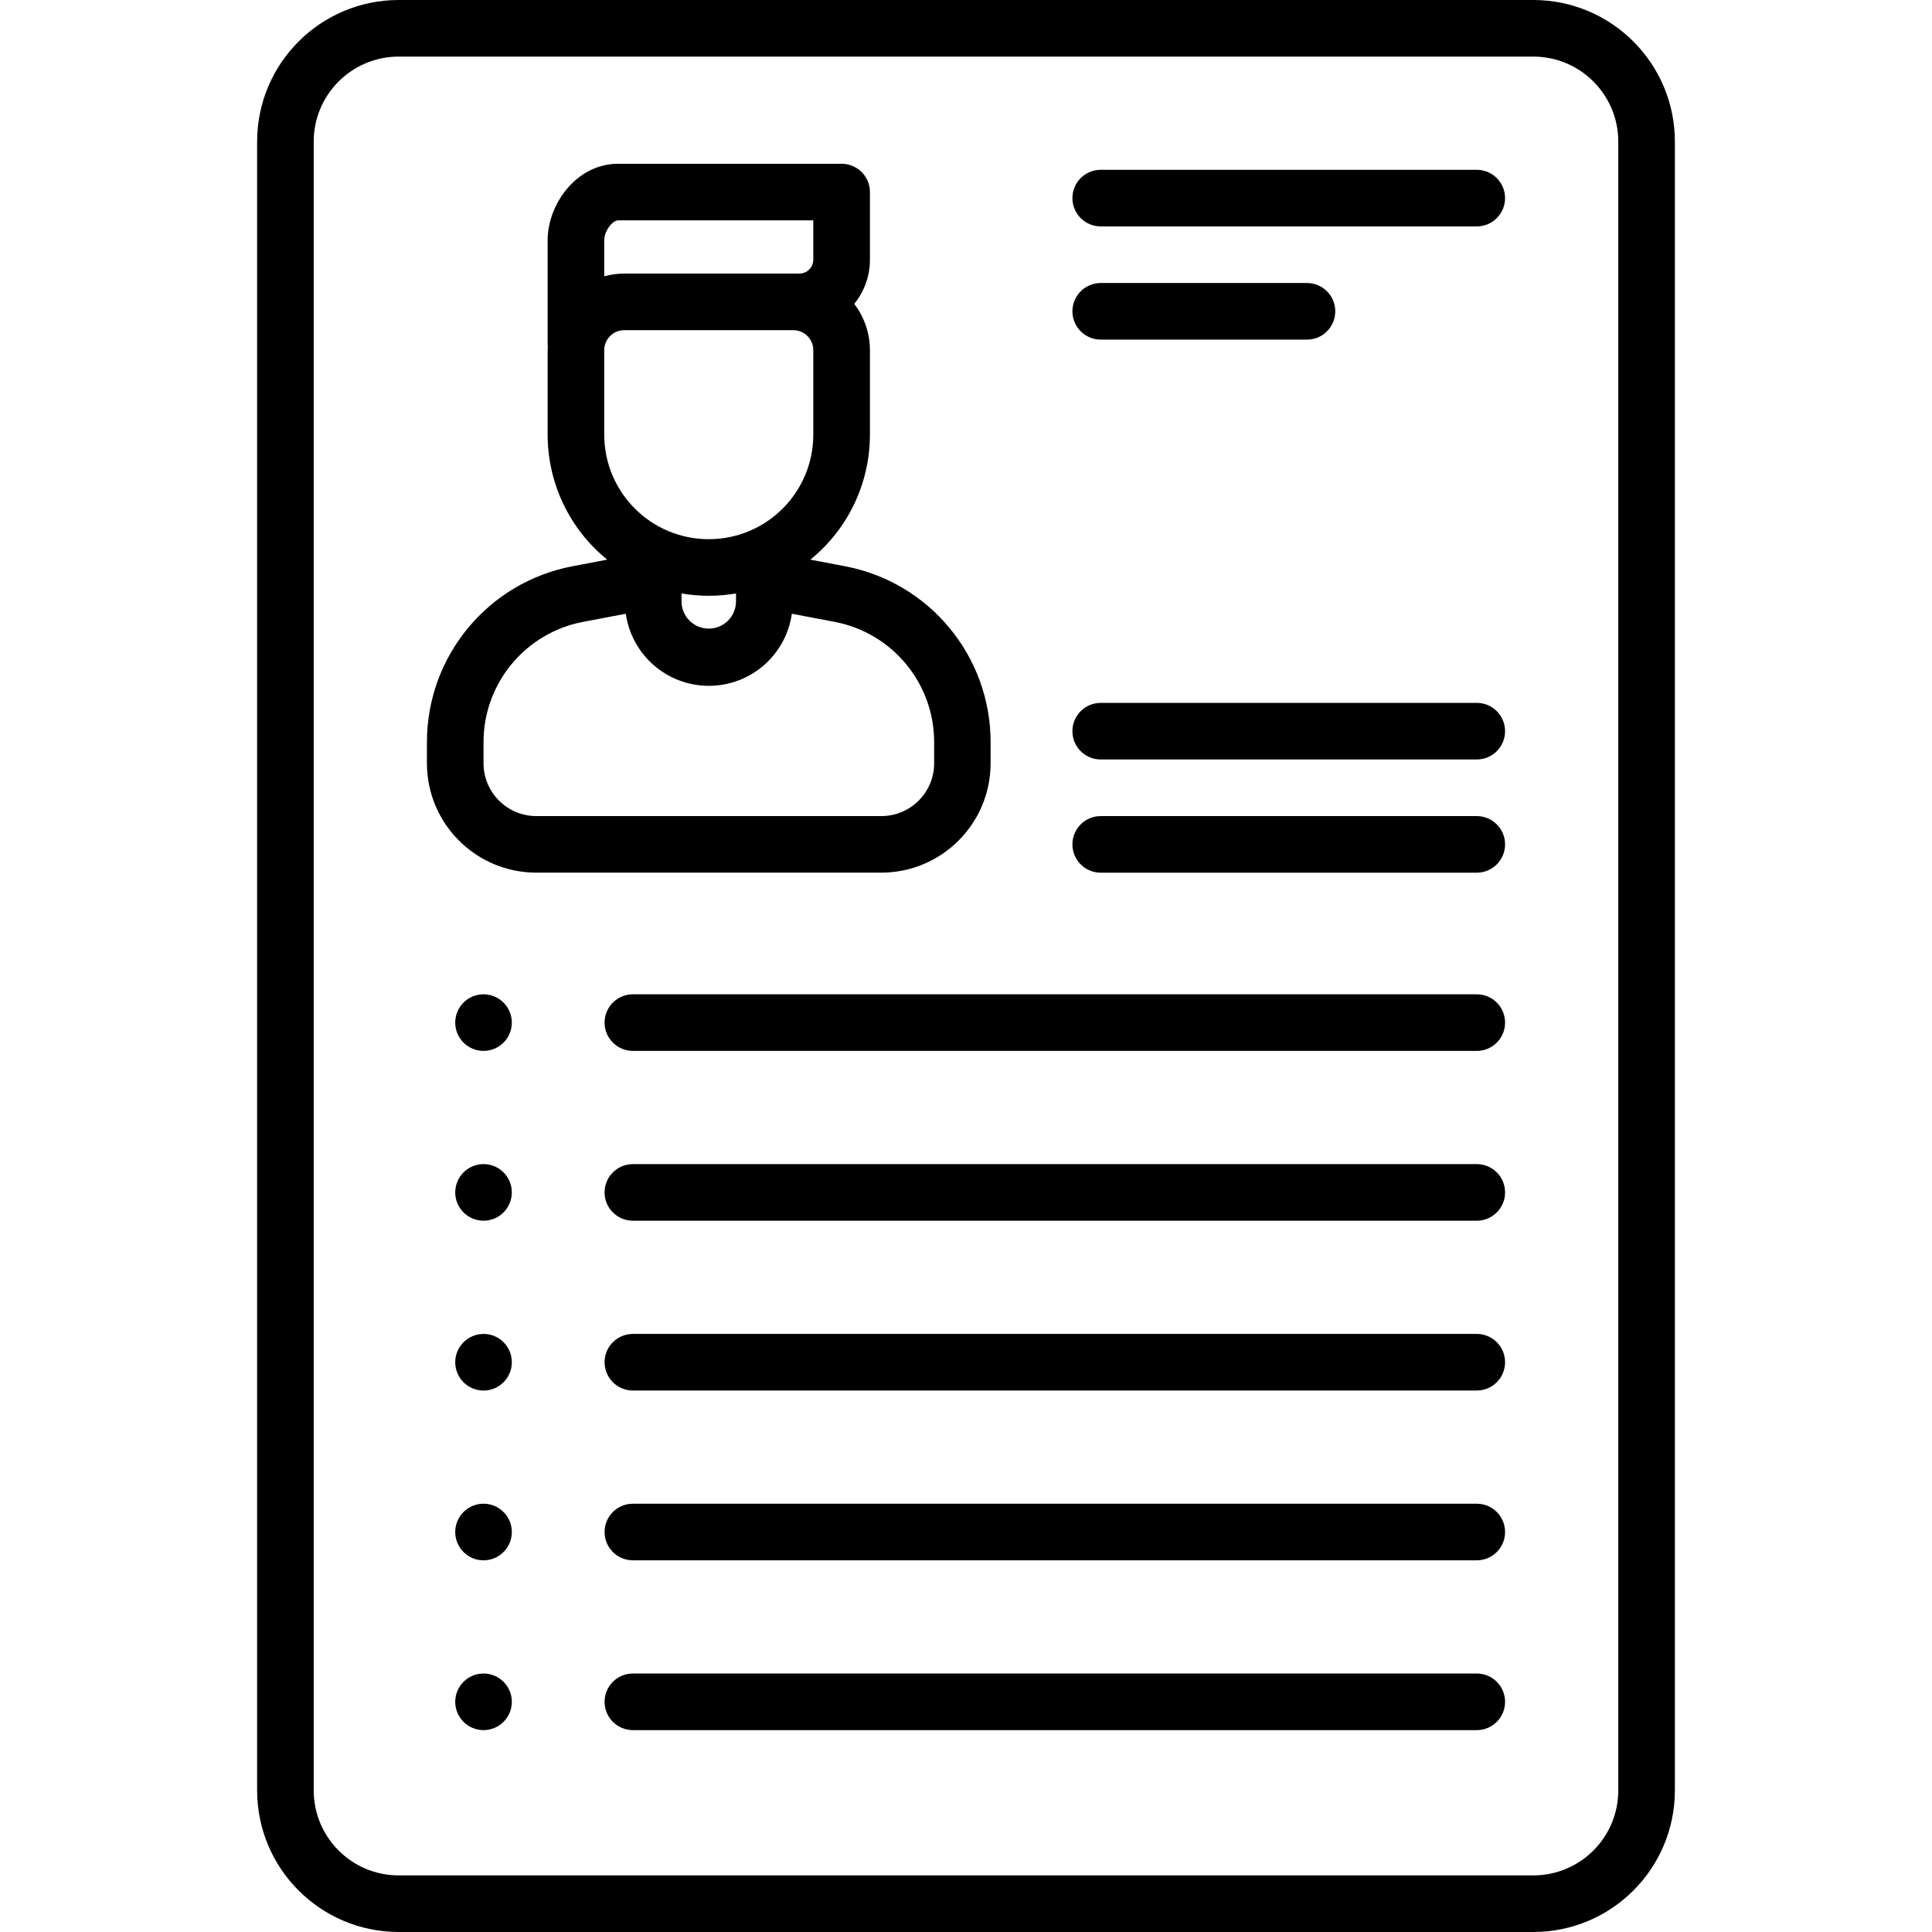
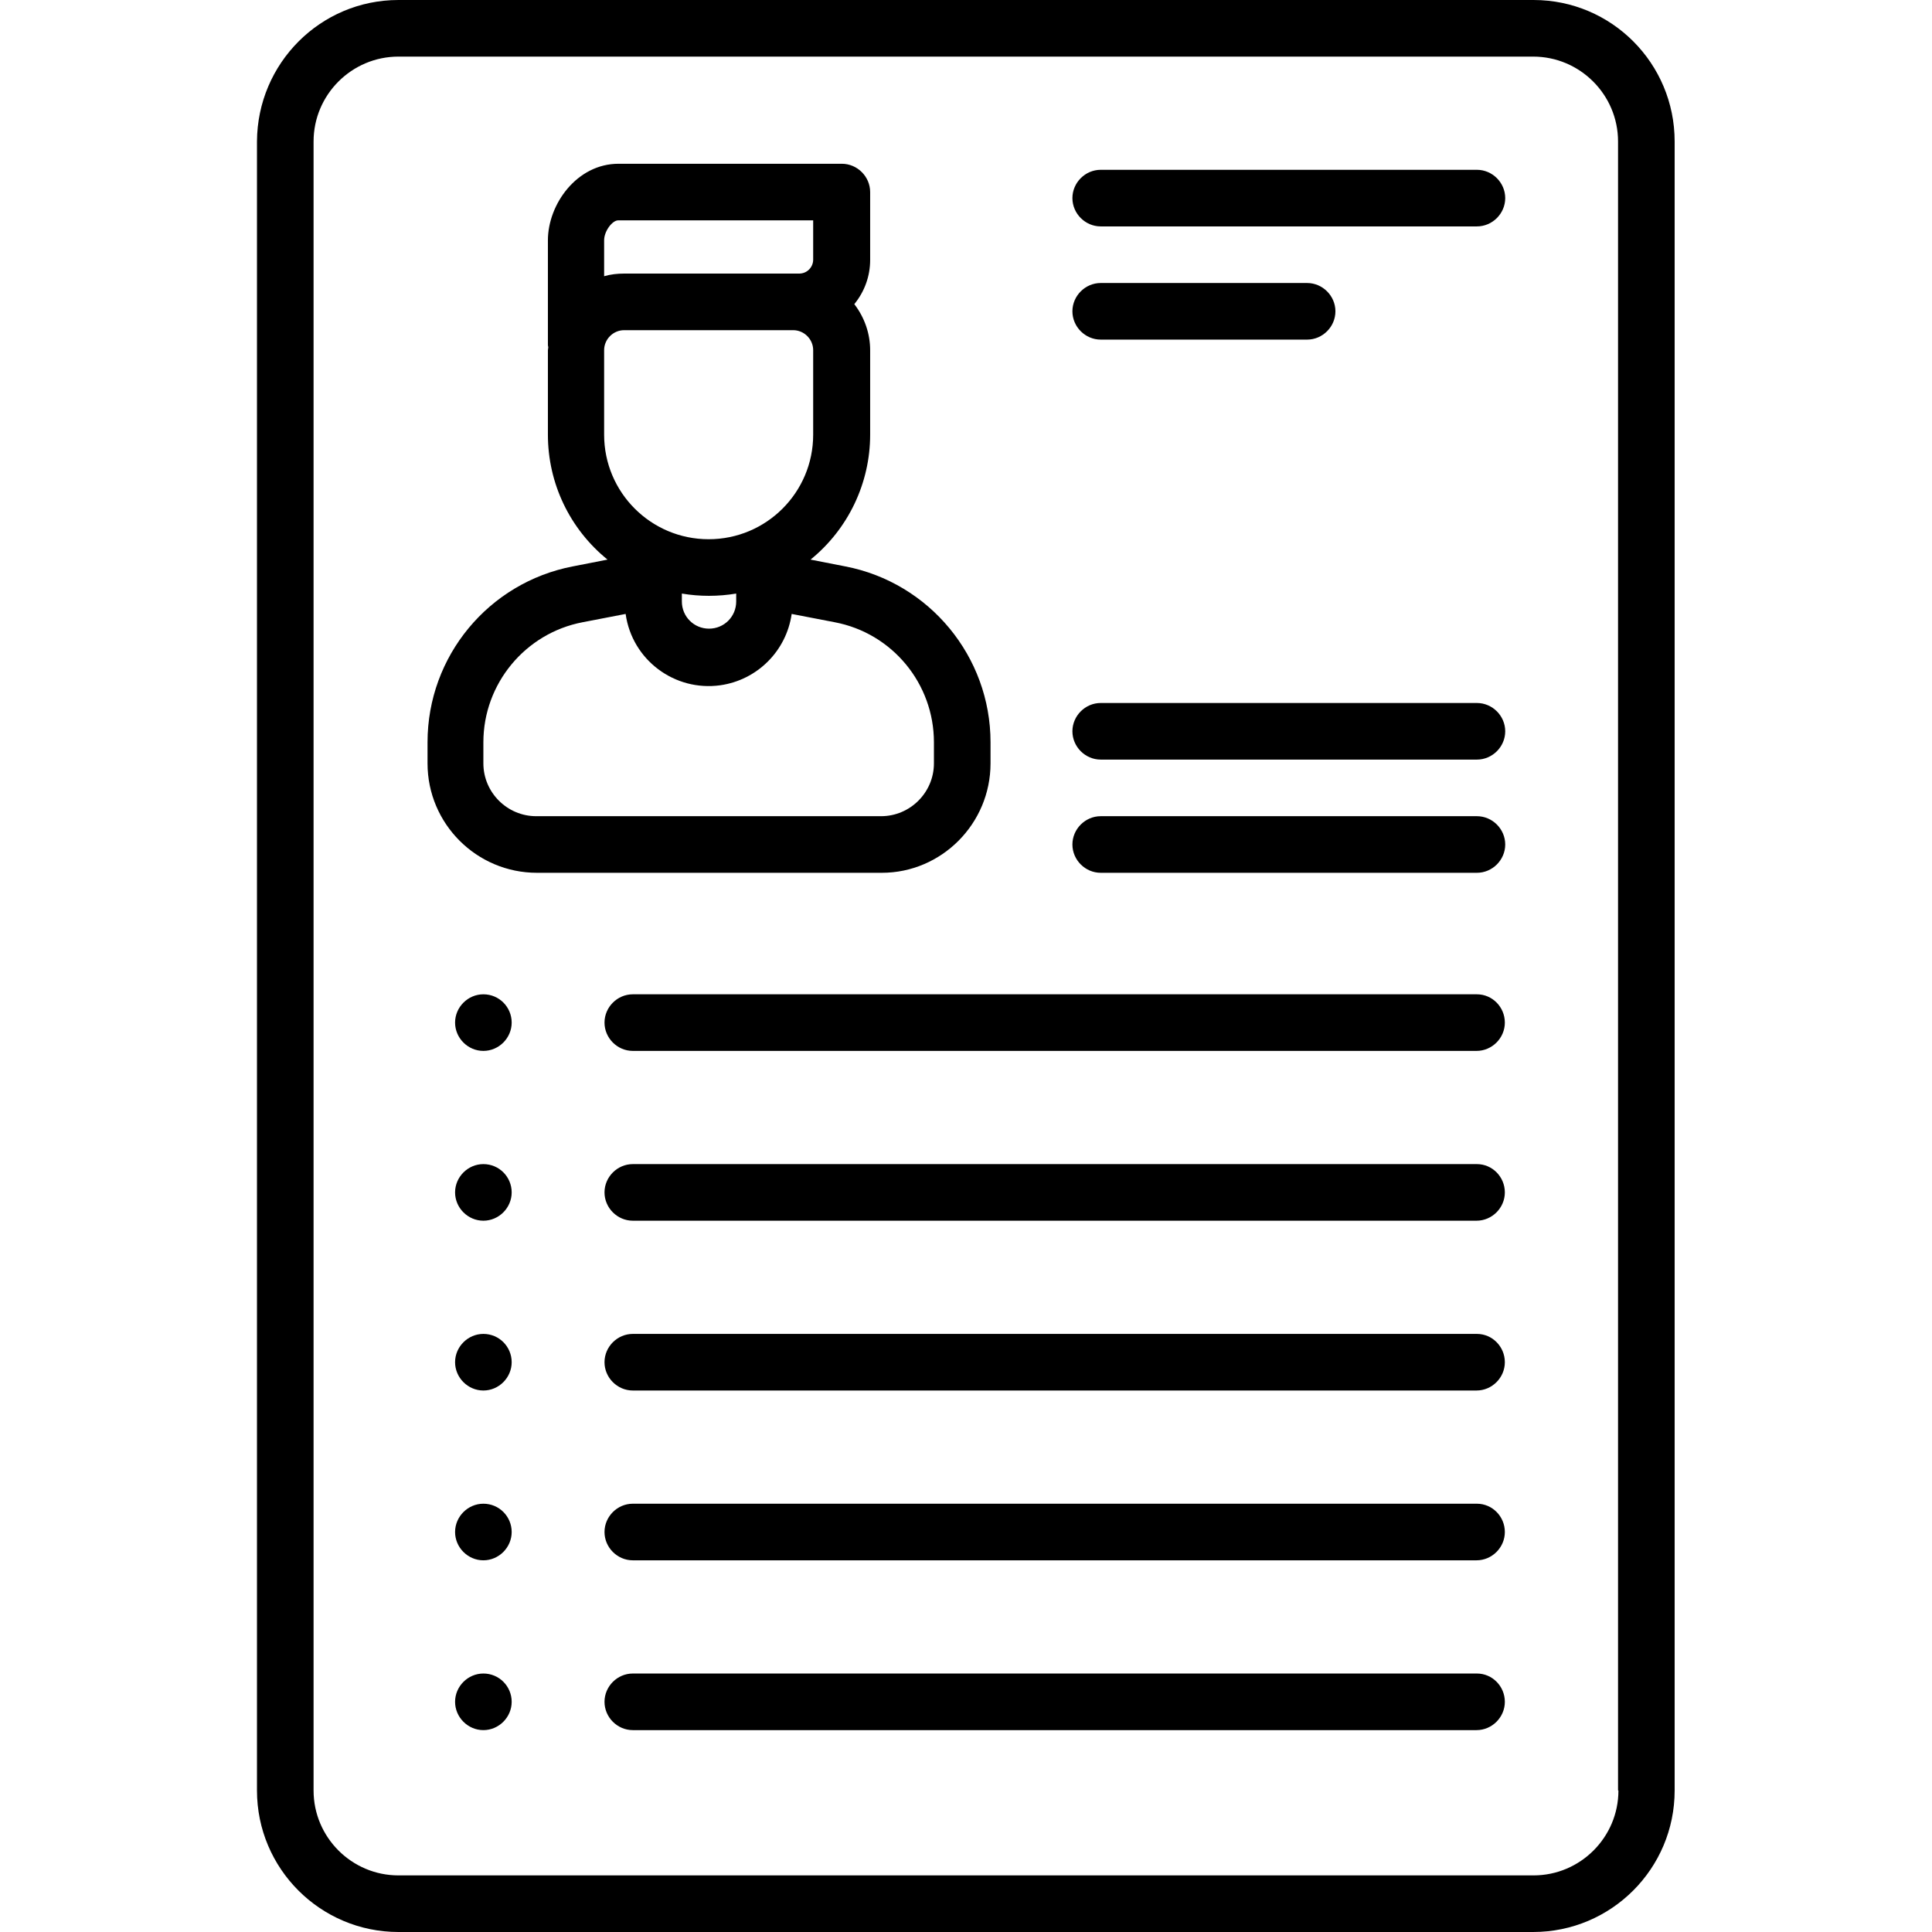
- <svg xmlns="http://www.w3.org/2000/svg" data-name="Layer 1" viewBox="0 0 512 512">
-   <path d="M128.14,263.5a7.5,7.5,0,1,0,7.5,7.5A7.5,7.5,0,0,0,128.14,263.5Zm0,135a7.5,7.5,0,1,0,7.5,7.5A7.5,7.5,0,0,0,128.14,398.5Zm0-90a7.5,7.5,0,1,0,7.5,7.5A7.5,7.5,0,0,0,128.14,308.5Zm0,135a7.5,7.5,0,1,0,7.5,7.5A7.5,7.5,0,0,0,128.14,443.5ZM262.52,202.26v-5.63A47.44,47.44,0,0,0,224,150.07l-9.25-1.76a42.62,42.62,0,0,0,15.79-33.12V92.79a20.14,20.14,0,0,0-4.16-12.25,18.52,18.52,0,0,0,4.16-11.71V50.9a7.5,7.5,0,0,0-7.5-7.5H163.8c-11,0-18.67,10.68-18.67,20.27V91.16a6.84,6.84,0,0,0,.05.79c0,.28-.05.56-.05.84v22.4a42.62,42.62,0,0,0,15.79,33.12l-9.25,1.76a47.44,47.44,0,0,0-38.53,46.56v5.63a29,29,0,0,0,29,29h91.38A29,29,0,0,0,262.52,202.26ZM160.13,63.67c0-2.49,2.19-5.27,3.67-5.27h51.73V68.83a3.68,3.68,0,0,1-3.67,3.67,6.85,6.85,0,0,0-.79,0c-.28,0-.56,0-.84,0h-44.8a20.23,20.23,0,0,0-5.3.72Zm0,51.52V92.79a5.3,5.3,0,0,1,5.3-5.29h44.8a5.3,5.3,0,0,1,5.3,5.29v22.4a27.7,27.7,0,1,1-55.4,0Zm34.92,42.08v2.1a7.22,7.22,0,1,1-14.44,0v-2.1a42.35,42.35,0,0,0,14.44,0Zm-66.91,45v-5.63a32.44,32.44,0,0,1,26.33-31.83l11.38-2.16a22.22,22.22,0,0,0,44,0l11.38,2.16a32.44,32.44,0,0,1,26.33,31.83v5.63a14,14,0,0,1-14,14H142.14A14,14,0,0,1,128.14,202.26Zm0,151.24a7.5,7.5,0,1,0,7.5,7.5A7.5,7.5,0,0,0,128.14,353.5ZM391.36,216.27H291.7a7.5,7.5,0,0,0,0,15h99.66a7.5,7.5,0,0,0,0-15Zm0-30H291.7a7.5,7.5,0,0,0,0,15h99.66a7.5,7.5,0,0,0,0-15Zm0-141.27H291.7a7.5,7.5,0,0,0,0,15h99.66a7.5,7.5,0,0,0,0-15ZM291.7,90h54.66a7.5,7.5,0,0,0,0-15H291.7a7.5,7.5,0,0,0,0,15ZM406.36,0H105.64a37.54,37.54,0,0,0-37.5,37.5v437a37.54,37.54,0,0,0,37.5,37.5H406.36a37.54,37.54,0,0,0,37.5-37.5V37.5A37.54,37.54,0,0,0,406.36,0Zm22.5,474.5a22.52,22.52,0,0,1-22.5,22.5H105.64a22.52,22.52,0,0,1-22.5-22.5V37.5A22.52,22.52,0,0,1,105.64,15H406.36a22.52,22.52,0,0,1,22.5,22.5Zm-37.5-76H167.72a7.5,7.5,0,0,0,0,15H391.36a7.5,7.5,0,0,0,0-15Zm0,45H167.72a7.5,7.5,0,0,0,0,15H391.36a7.5,7.5,0,0,0,0-15Zm0-180H167.72a7.5,7.5,0,0,0,0,15H391.36a7.5,7.5,0,0,0,0-15Zm0,90H167.72a7.5,7.5,0,0,0,0,15H391.36a7.5,7.5,0,0,0,0-15Zm0-45H167.72a7.5,7.5,0,0,0,0,15H391.36a7.5,7.5,0,0,0,0-15Z" />
+ <svg xmlns="http://www.w3.org/2000/svg" version="1.1" id="Layer_1" x="0px" y="0px" viewBox="0 0 512 512" style="enable-background:new 0 0 512 512;" xml:space="preserve">
+   <path d="M128.1,263.5c-4.1,0-7.5,3.4-7.5,7.5s3.4,7.5,7.5,7.5s7.5-3.4,7.5-7.5l0,0C135.6,266.9,132.3,263.5,128.1,263.5z   M128.1,398.5c-4.1,0-7.5,3.4-7.5,7.5s3.4,7.5,7.5,7.5s7.5-3.4,7.5-7.5S132.3,398.5,128.1,398.5L128.1,398.5z M128.1,308.5  c-4.1,0-7.5,3.4-7.5,7.5s3.4,7.5,7.5,7.5s7.5-3.4,7.5-7.5S132.3,308.5,128.1,308.5L128.1,308.5z M128.1,443.5  c-4.1,0-7.5,3.4-7.5,7.5s3.4,7.5,7.5,7.5s7.5-3.4,7.5-7.5S132.3,443.5,128.1,443.5L128.1,443.5z M262.5,202.3v-5.6  c0-22.7-16.2-42.3-38.5-46.6l-9.2-1.8c10-8.1,15.8-20.3,15.8-33.1V92.8c0-4.4-1.5-8.7-4.2-12.2c2.7-3.3,4.2-7.4,4.2-11.7V50.9  c0-4.1-3.4-7.5-7.5-7.5h-59.2c-11,0-18.7,10.7-18.7,20.3v27.5c0,0.3,0,0.5,0.1,0.8c0,0.3-0.1,0.6-0.1,0.8v22.4  c0,12.9,5.8,25,15.8,33.1l-9.2,1.8c-22.3,4.3-38.5,23.8-38.5,46.6v5.6c0,16,13,29,29,29h91.4C249.5,231.3,262.5,218.3,262.5,202.3z   M160.1,63.7c0-2.5,2.2-5.3,3.7-5.3h51.7v10.4c0,2-1.6,3.7-3.7,3.7c-0.3,0-0.5,0-0.8,0c-0.3,0-0.6,0-0.8,0h-44.8  c-1.8,0-3.6,0.2-5.3,0.7V63.7z M160.1,115.2V92.8c0-2.9,2.4-5.3,5.3-5.3h44.8c2.9,0,5.3,2.4,5.3,5.3v22.4  c0,15.3-12.4,27.7-27.7,27.7S160.1,130.5,160.1,115.2z M195.1,157.3v2.1c0,4-3.2,7.2-7.2,7.2s-7.2-3.2-7.2-7.2v-2.1  C185.4,158.1,190.3,158.1,195.1,157.3z M128.1,202.3v-5.6c0-15.5,11.1-28.9,26.3-31.8l11.4-2.2c1.7,12.2,13,20.6,25.1,18.9  c9.8-1.4,17.5-9.1,18.9-18.9l11.4,2.2c15.3,2.9,26.3,16.3,26.3,31.8v5.6c0,7.7-6.3,14-14,14h-91.4  C134.4,216.3,128.1,210,128.1,202.3C128.1,202.3,128.1,202.3,128.1,202.3L128.1,202.3z M128.1,353.5c-4.1,0-7.5,3.4-7.5,7.5  s3.4,7.5,7.5,7.5s7.5-3.4,7.5-7.5C135.6,356.9,132.3,353.5,128.1,353.5C128.1,353.5,128.1,353.5,128.1,353.5L128.1,353.5z   M391.4,216.3h-99.7c-4.1,0-7.5,3.4-7.5,7.5s3.4,7.5,7.5,7.5h99.7c4.1,0,7.5-3.4,7.5-7.5S395.5,216.3,391.4,216.3L391.4,216.3z   M391.4,186.3h-99.7c-4.1,0-7.5,3.4-7.5,7.5s3.4,7.5,7.5,7.5h99.7c4.1,0,7.5-3.4,7.5-7.5S395.5,186.3,391.4,186.3L391.4,186.3z   M391.4,45h-99.7c-4.1,0-7.5,3.4-7.5,7.5s3.4,7.5,7.5,7.5h99.7c4.1,0,7.5-3.4,7.5-7.5S395.5,45,391.4,45L391.4,45z M291.7,90h54.7  c4.1,0,7.5-3.4,7.5-7.5s-3.4-7.5-7.5-7.5h-54.7c-4.1,0-7.5,3.4-7.5,7.5S287.6,90,291.7,90z M406.4,0H105.6  C84.9,0,68.2,16.8,68.1,37.5v437c0,20.7,16.8,37.5,37.5,37.5h300.7c20.7,0,37.5-16.8,37.5-37.5v-437C443.8,16.8,427.1,0,406.4,0z   M428.9,474.5c0,12.4-10.1,22.5-22.5,22.5H105.6c-12.4,0-22.5-10.1-22.5-22.5v-437c0-12.4,10.1-22.5,22.5-22.5h300.7  c12.4,0,22.5,10.1,22.5,22.5V474.5z M391.4,398.5H167.7c-4.1,0-7.5,3.4-7.5,7.5s3.4,7.5,7.5,7.5h223.6c4.1,0,7.5-3.4,7.5-7.5  S395.5,398.5,391.4,398.5z M391.4,443.5H167.7c-4.1,0-7.5,3.4-7.5,7.5s3.4,7.5,7.5,7.5h223.6c4.1,0,7.5-3.4,7.5-7.5  S395.5,443.5,391.4,443.5z M391.4,263.5H167.7c-4.1,0-7.5,3.4-7.5,7.5s3.4,7.5,7.5,7.5h223.6c4.1,0,7.5-3.4,7.5-7.5  S395.5,263.5,391.4,263.5z M391.4,353.5H167.7c-4.1,0-7.5,3.4-7.5,7.5s3.4,7.5,7.5,7.5h223.6c4.1,0,7.5-3.4,7.5-7.5  S395.5,353.5,391.4,353.5z M391.4,308.5H167.7c-4.1,0-7.5,3.4-7.5,7.5s3.4,7.5,7.5,7.5h223.6c4.1,0,7.5-3.4,7.5-7.5  S395.5,308.5,391.4,308.5z" />
</svg>
